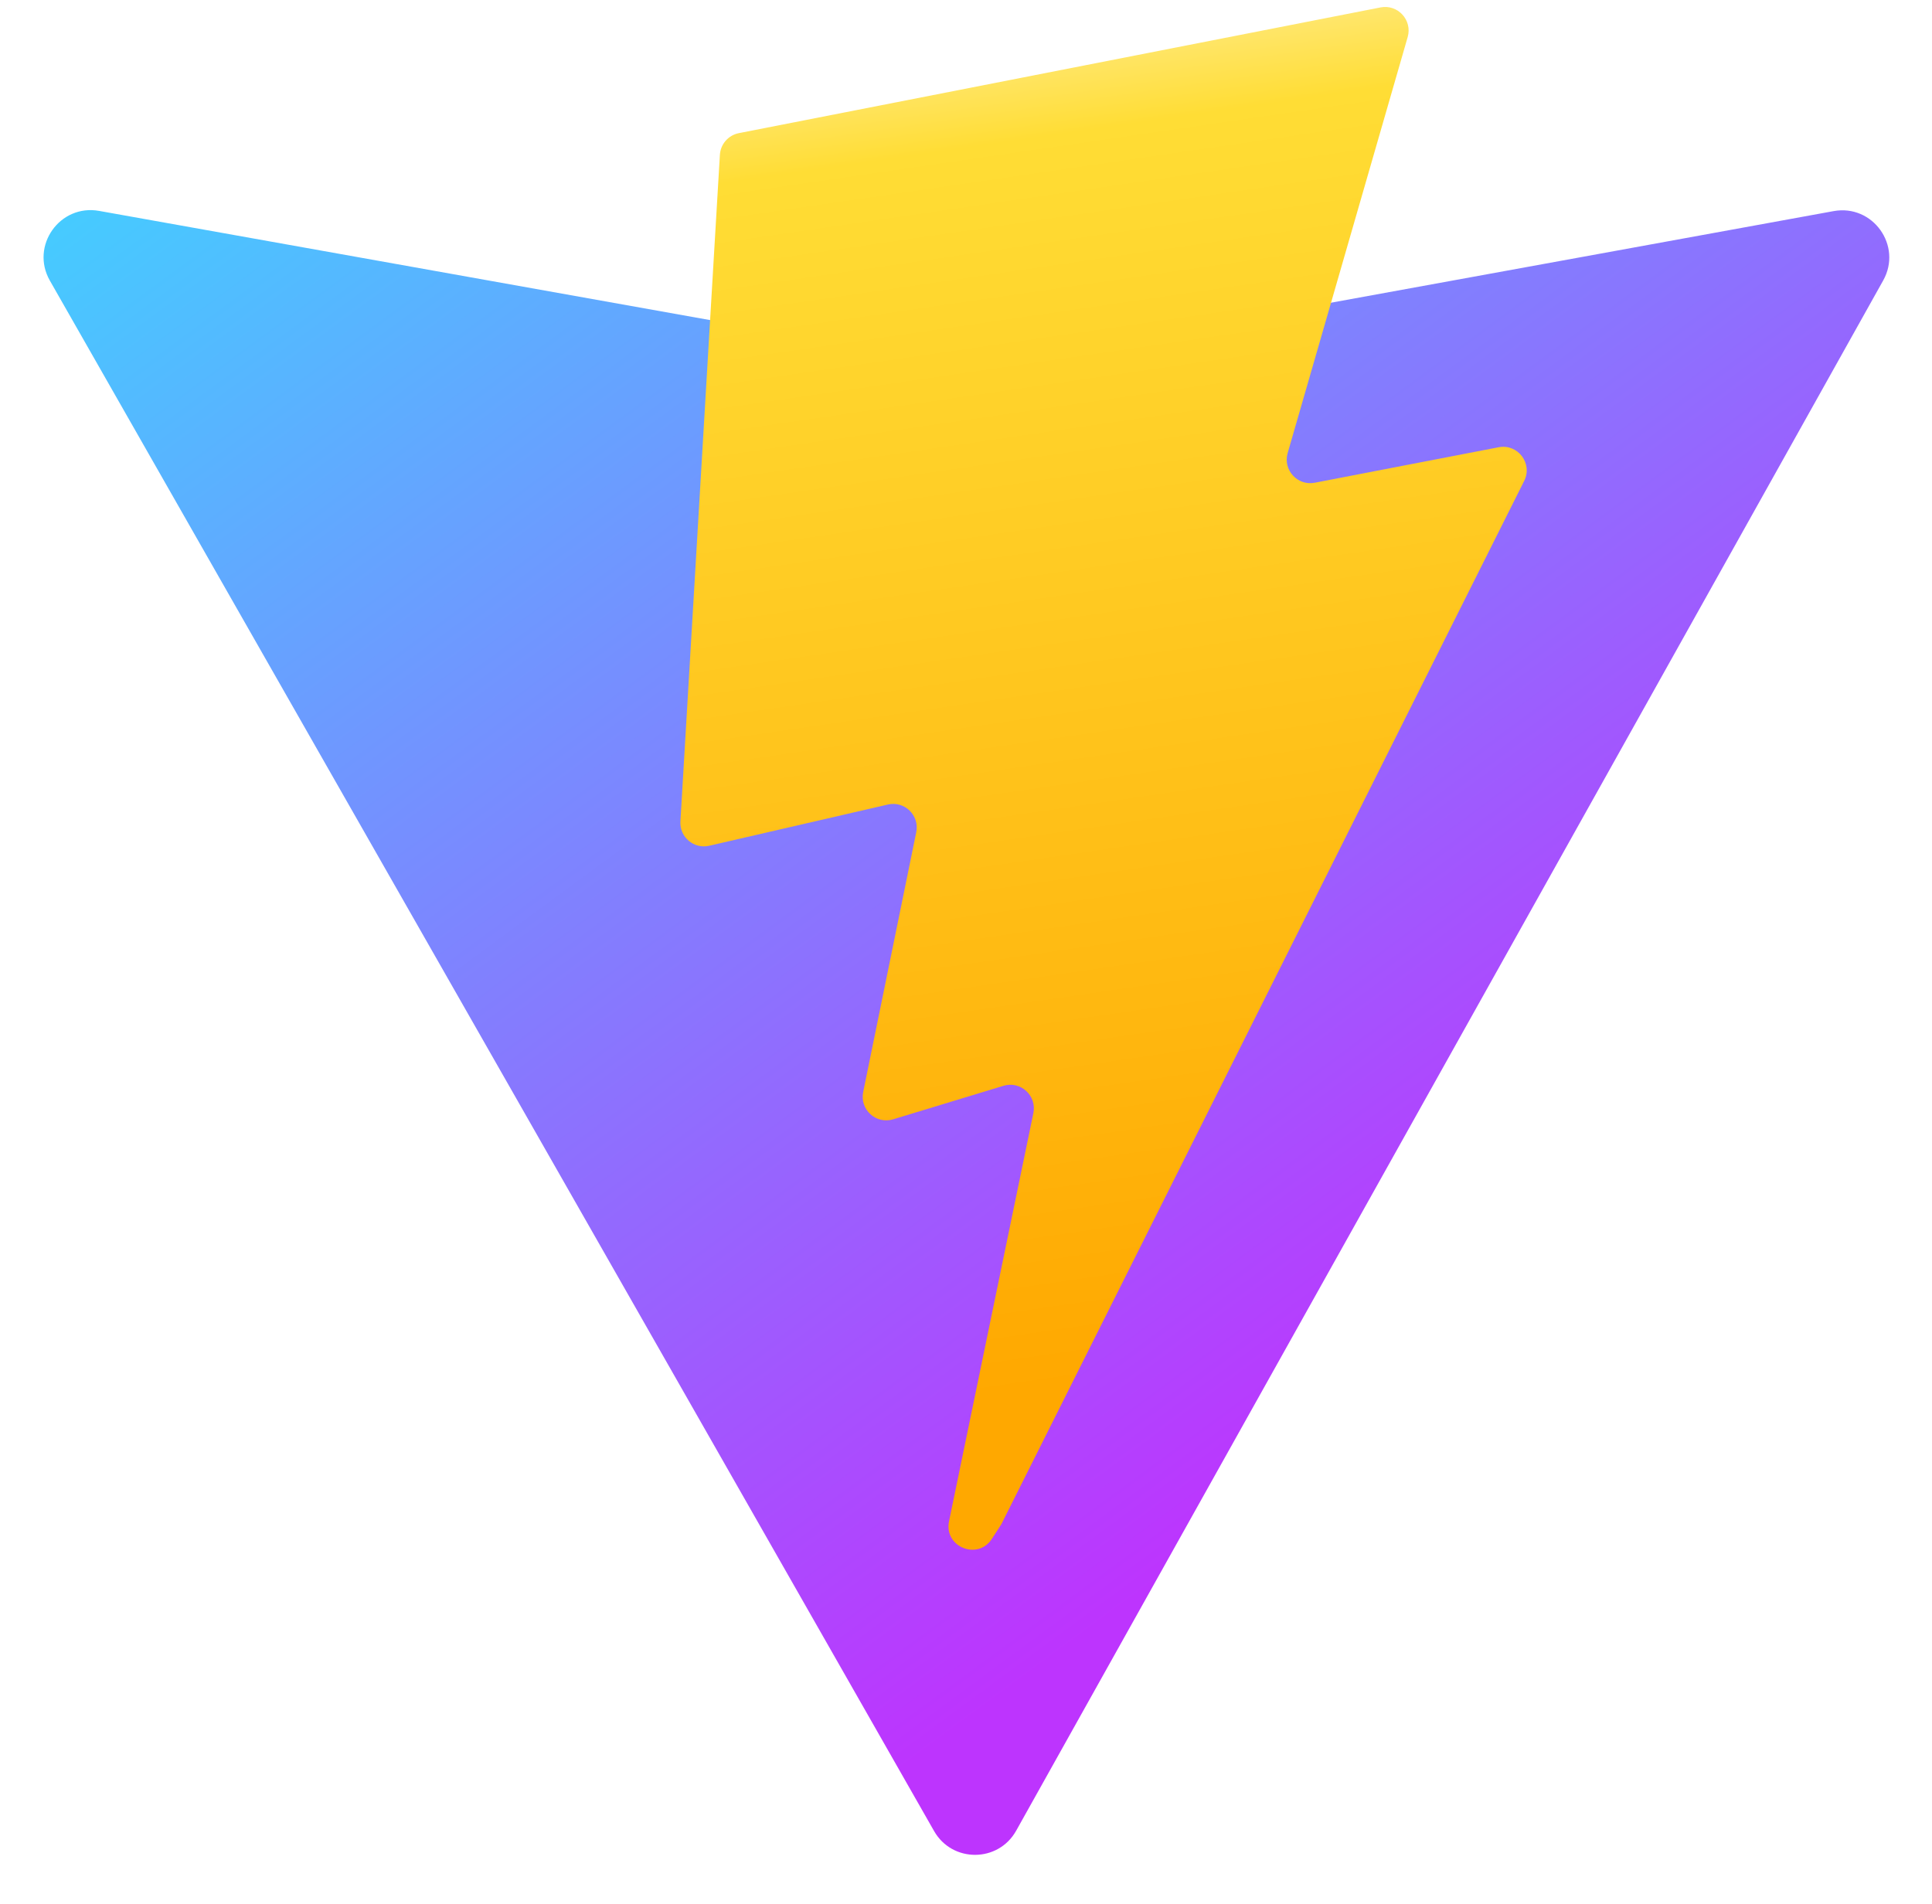
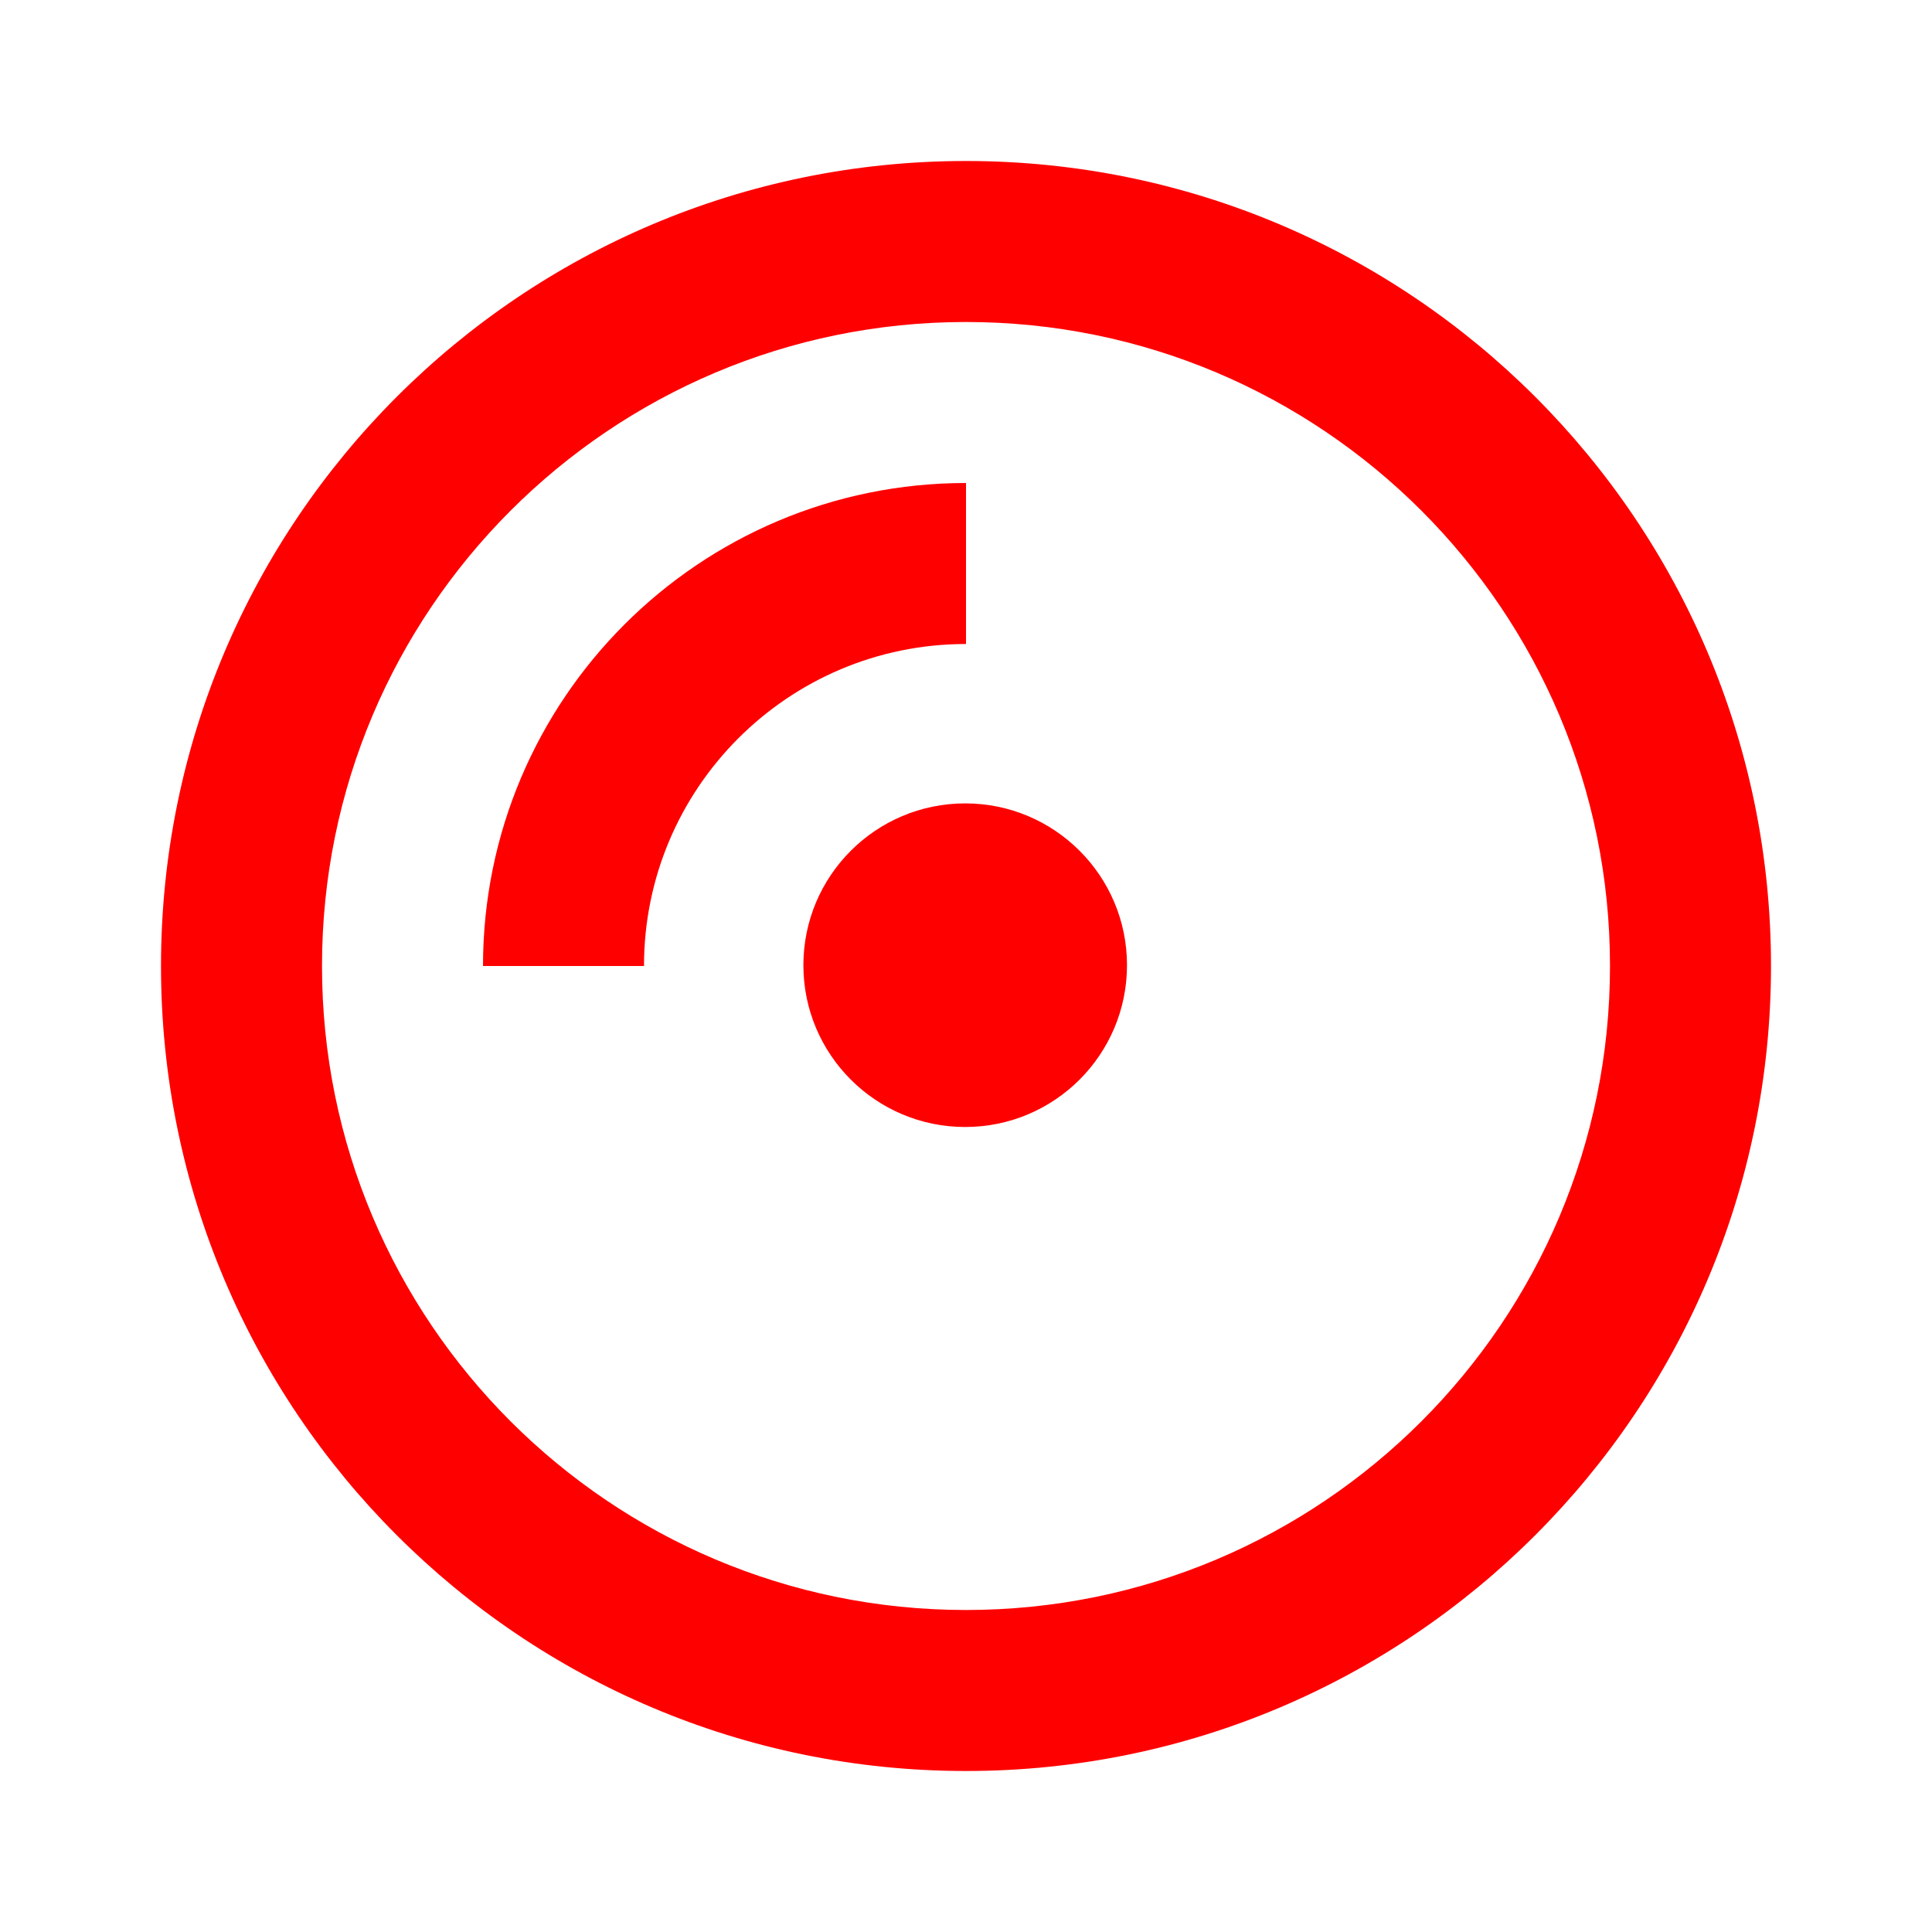
- <svg xmlns="http://www.w3.org/2000/svg" width="410" height="404" viewBox="0 0 410 404" fill="none">
-   <path d="M399.641 59.525L215.643 388.545C211.844 395.338 202.084 395.378 198.228 388.618L10.582 59.556C6.381 52.19 12.68 43.267 21.028 44.759L205.223 77.682C206.398 77.892 207.601 77.89 208.776 77.676L389.119 44.806C397.439 43.289 403.768 52.143 399.641 59.525Z" fill="url(#paint0_linear)" />
-   <path d="M292.965 1.574L156.801 28.255C154.563 28.694 152.906 30.59 152.771 32.866L144.395 174.33C144.198 177.662 147.258 180.248 150.51 179.498L188.42 170.749C191.967 169.931 195.172 173.055 194.443 176.622L183.18 231.775C182.422 235.487 185.907 238.661 189.532 237.56L212.947 230.446C216.577 229.344 220.065 232.527 219.297 236.242L201.398 322.875C200.278 328.294 207.486 331.249 210.492 326.603L212.5 323.5L323.454 102.072C325.312 98.365 322.108 94.137 318.036 94.923L279.014 102.454C275.347 103.161 272.227 99.746 273.262 96.158L298.731 7.867C299.767 4.273 296.636 0.855 292.965 1.574Z" fill="url(#paint1_linear)" />
-   <defs>
-     <linearGradient id="paint0_linear" x1="6" y1="33" x2="235" y2="344" gradientUnits="userSpaceOnUse">
-       <stop stop-color="#41D1FF" />
-       <stop offset="1" stop-color="#BD34FE" />
-     </linearGradient>
-     <linearGradient id="paint1_linear" x1="194.651" y1="8.818" x2="236.076" y2="292.989" gradientUnits="userSpaceOnUse">
-       <stop stop-color="#FFEA83" />
-       <stop offset="0.083" stop-color="#FFDD35" />
-       <stop offset="1" stop-color="#FFA800" />
-     </linearGradient>
-   </defs>
+ <svg xmlns="http://www.w3.org/2000/svg" stroke="red" fill="red" stroke-width="0" viewBox="0 0 24 24" height="1em" width="1em">
+   <circle cx="11.99" cy="11.99" r="2.01">
+ </circle>
+   <path d="M12 2a10 10 0 1 0 10 10A10 10 0 0 0 12 2zm0 18a8 8 0 1 1 8-8 8 8 0 0 1-8 8z" />
+   <path d="M12 6a6 6 0 0 0-6 6h2a4 4 0 0 1 4-4z">
+ </path>
</svg>
